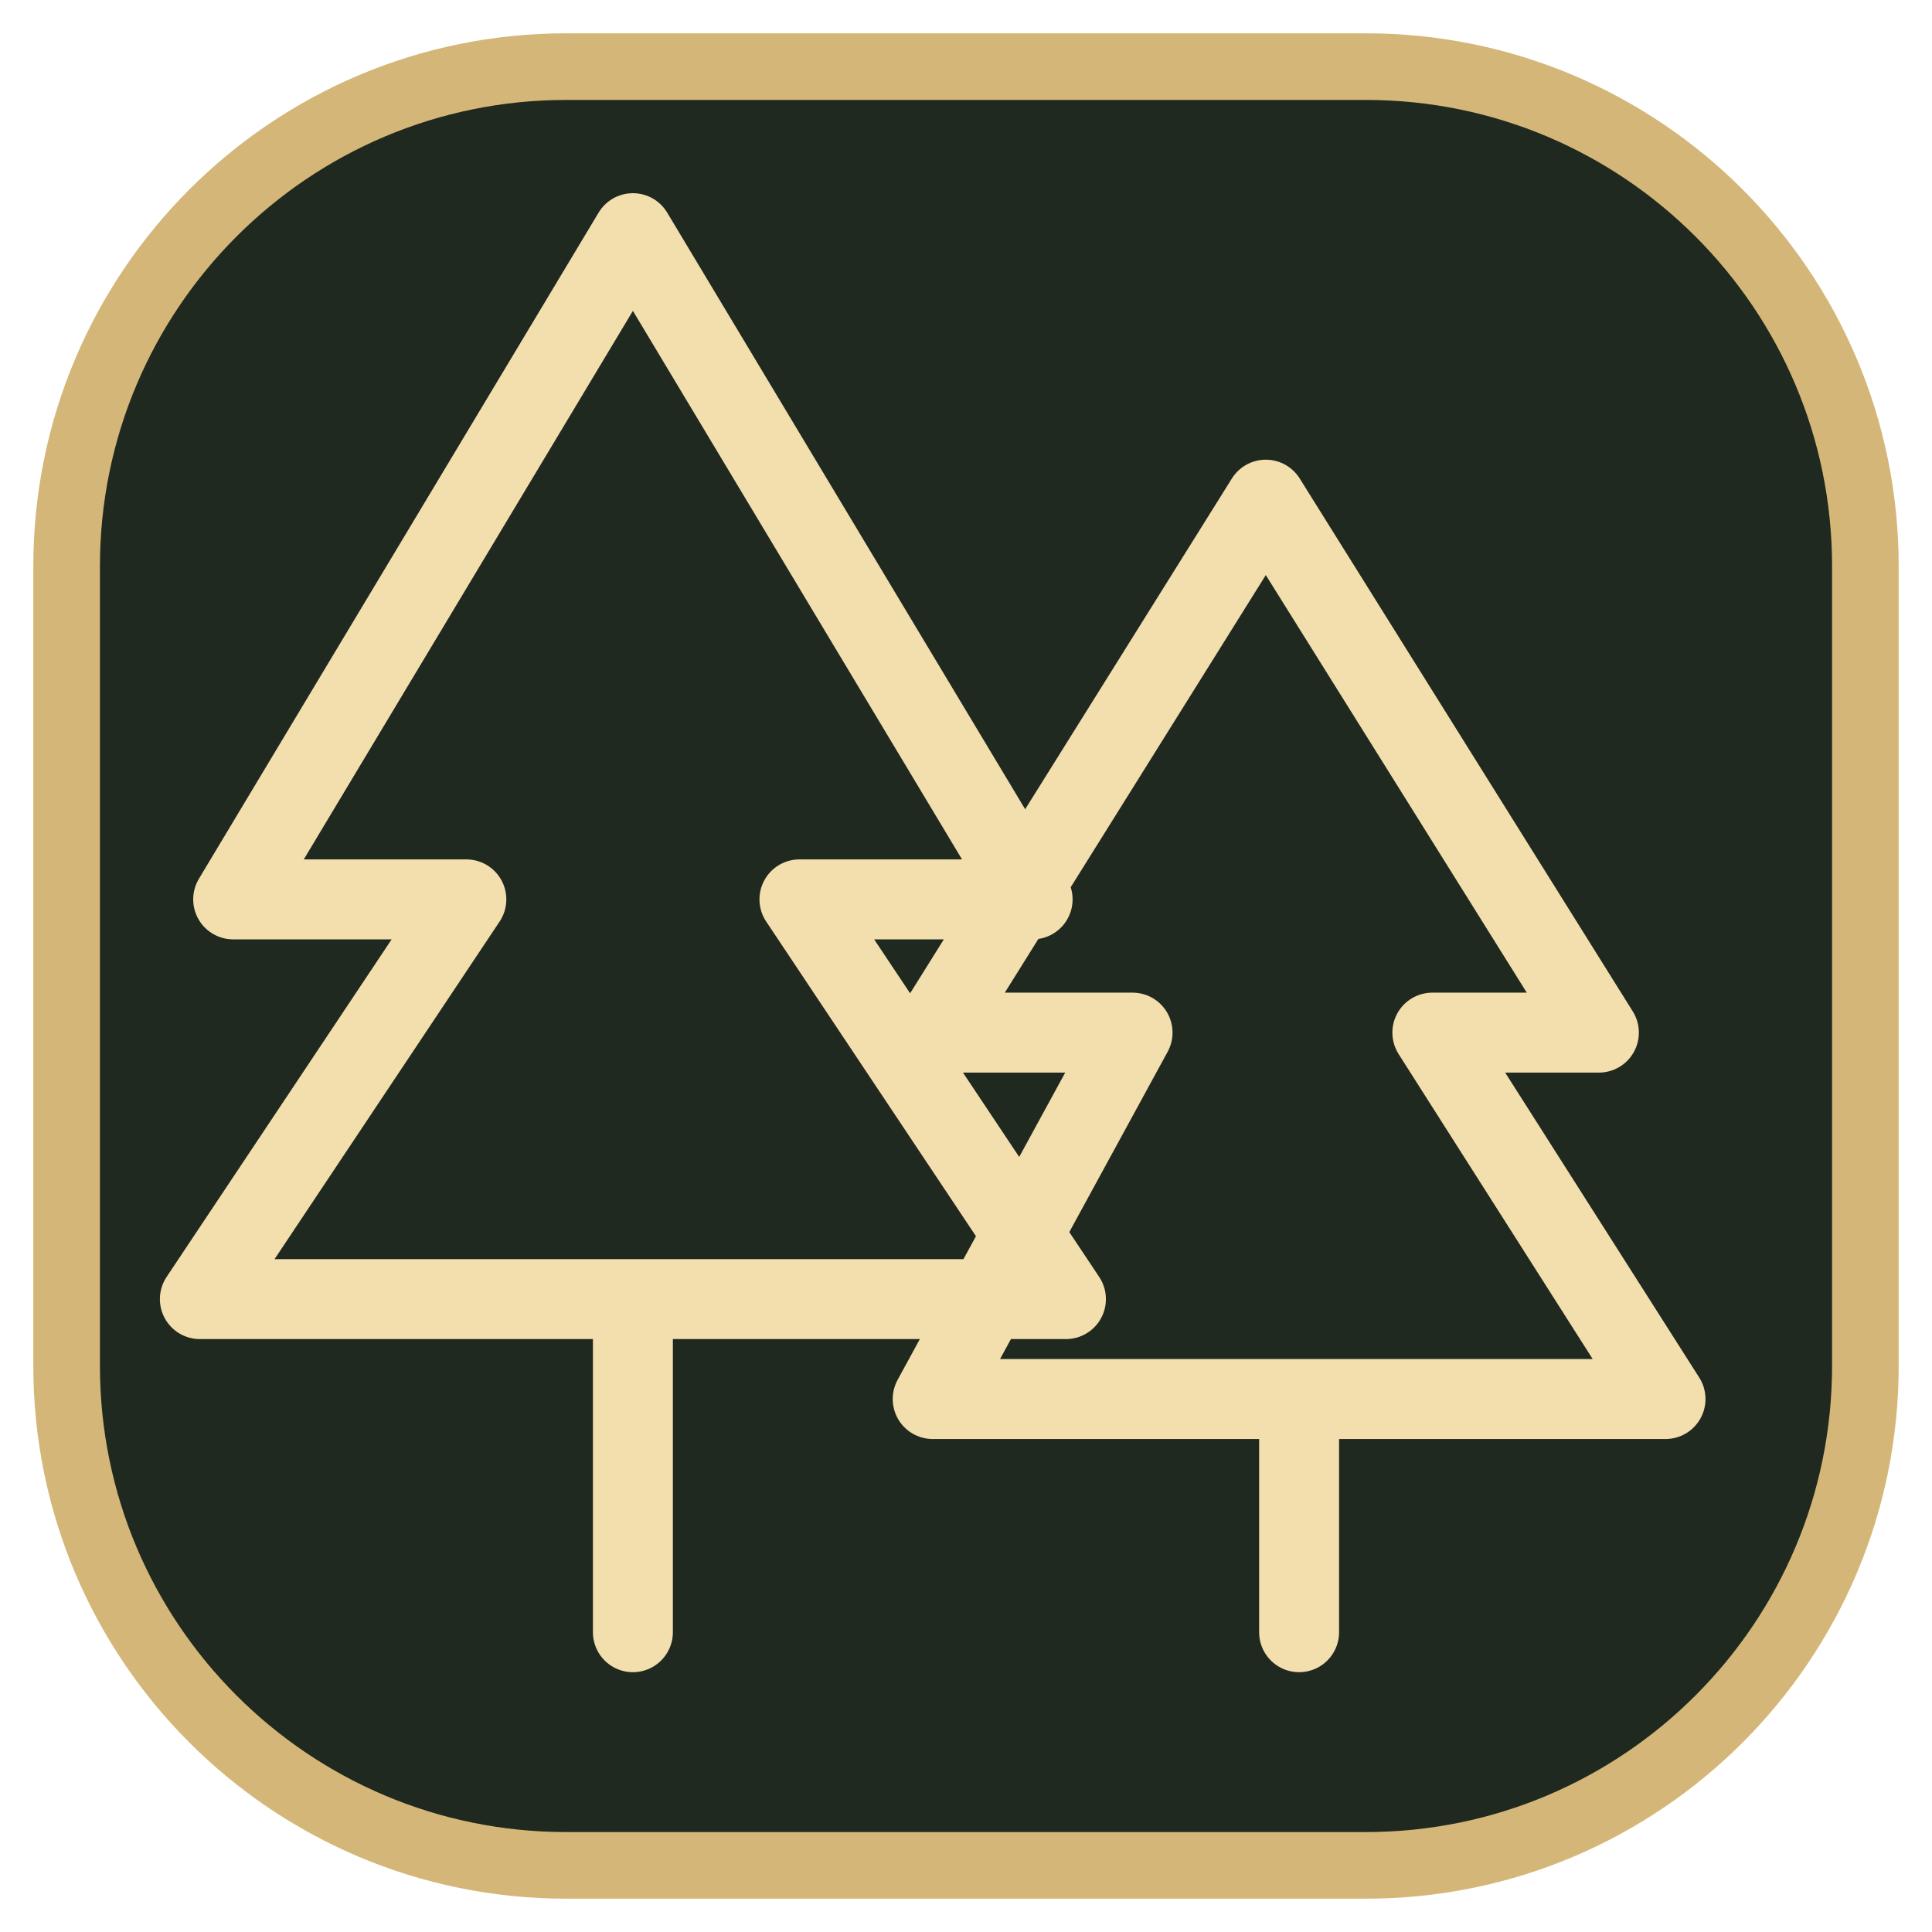
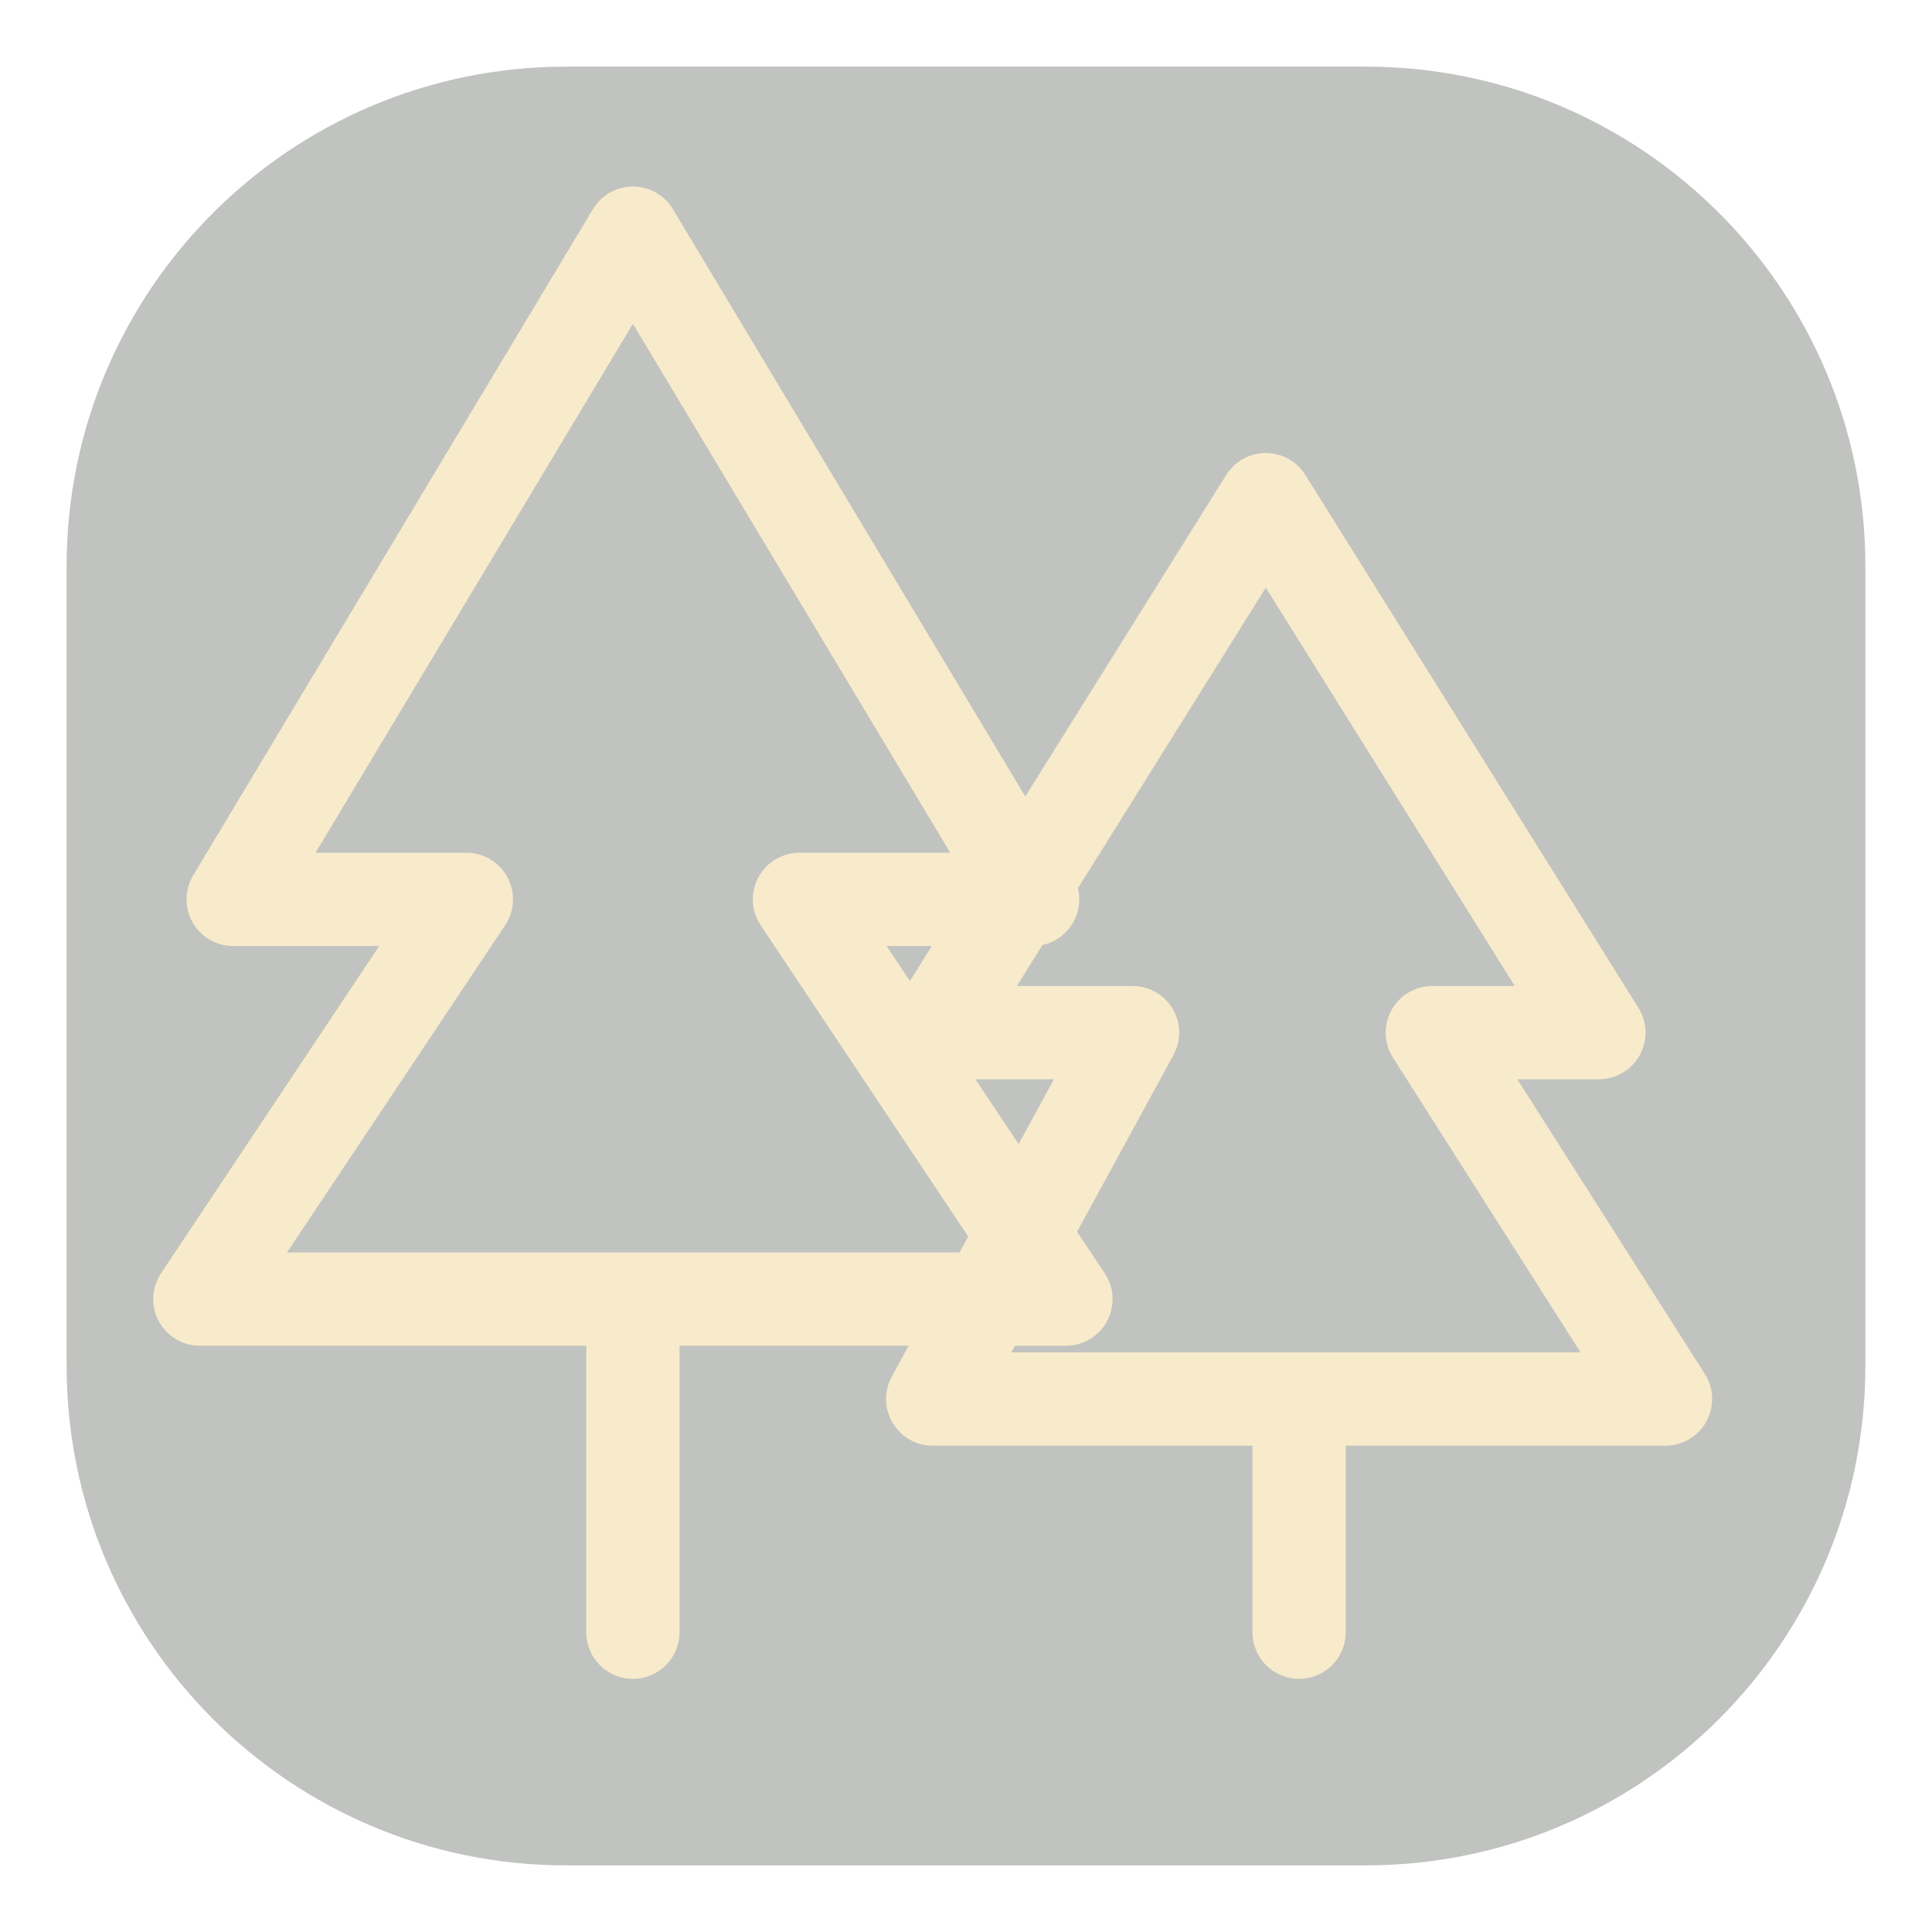
<svg xmlns="http://www.w3.org/2000/svg" viewBox="0 0 58 58">
-   <rect x="2" y="2" width="54" height="54" rx="15" fill="#20291f" stroke="#d4b778" stroke-width="2" />
-   <g fill="none" stroke="#f3dfae" stroke-width="2.4" stroke-linejoin="round" stroke-linecap="round">
+   <rect x="2" y="2" width="54" height="54" rx="15" fill="#232a20" fill-opacity=".28" />
+   <g fill="none" stroke="#f8ebcb" stroke-width="2.8" stroke-linejoin="round" stroke-linecap="round">
    <path d="m19 7-12 20h7L6 39h26l-8-12h7ZM19 39v10M38 15 28 31h6l-6 11h22l-7-11h5ZM39 42v7" />
  </g>
</svg>
